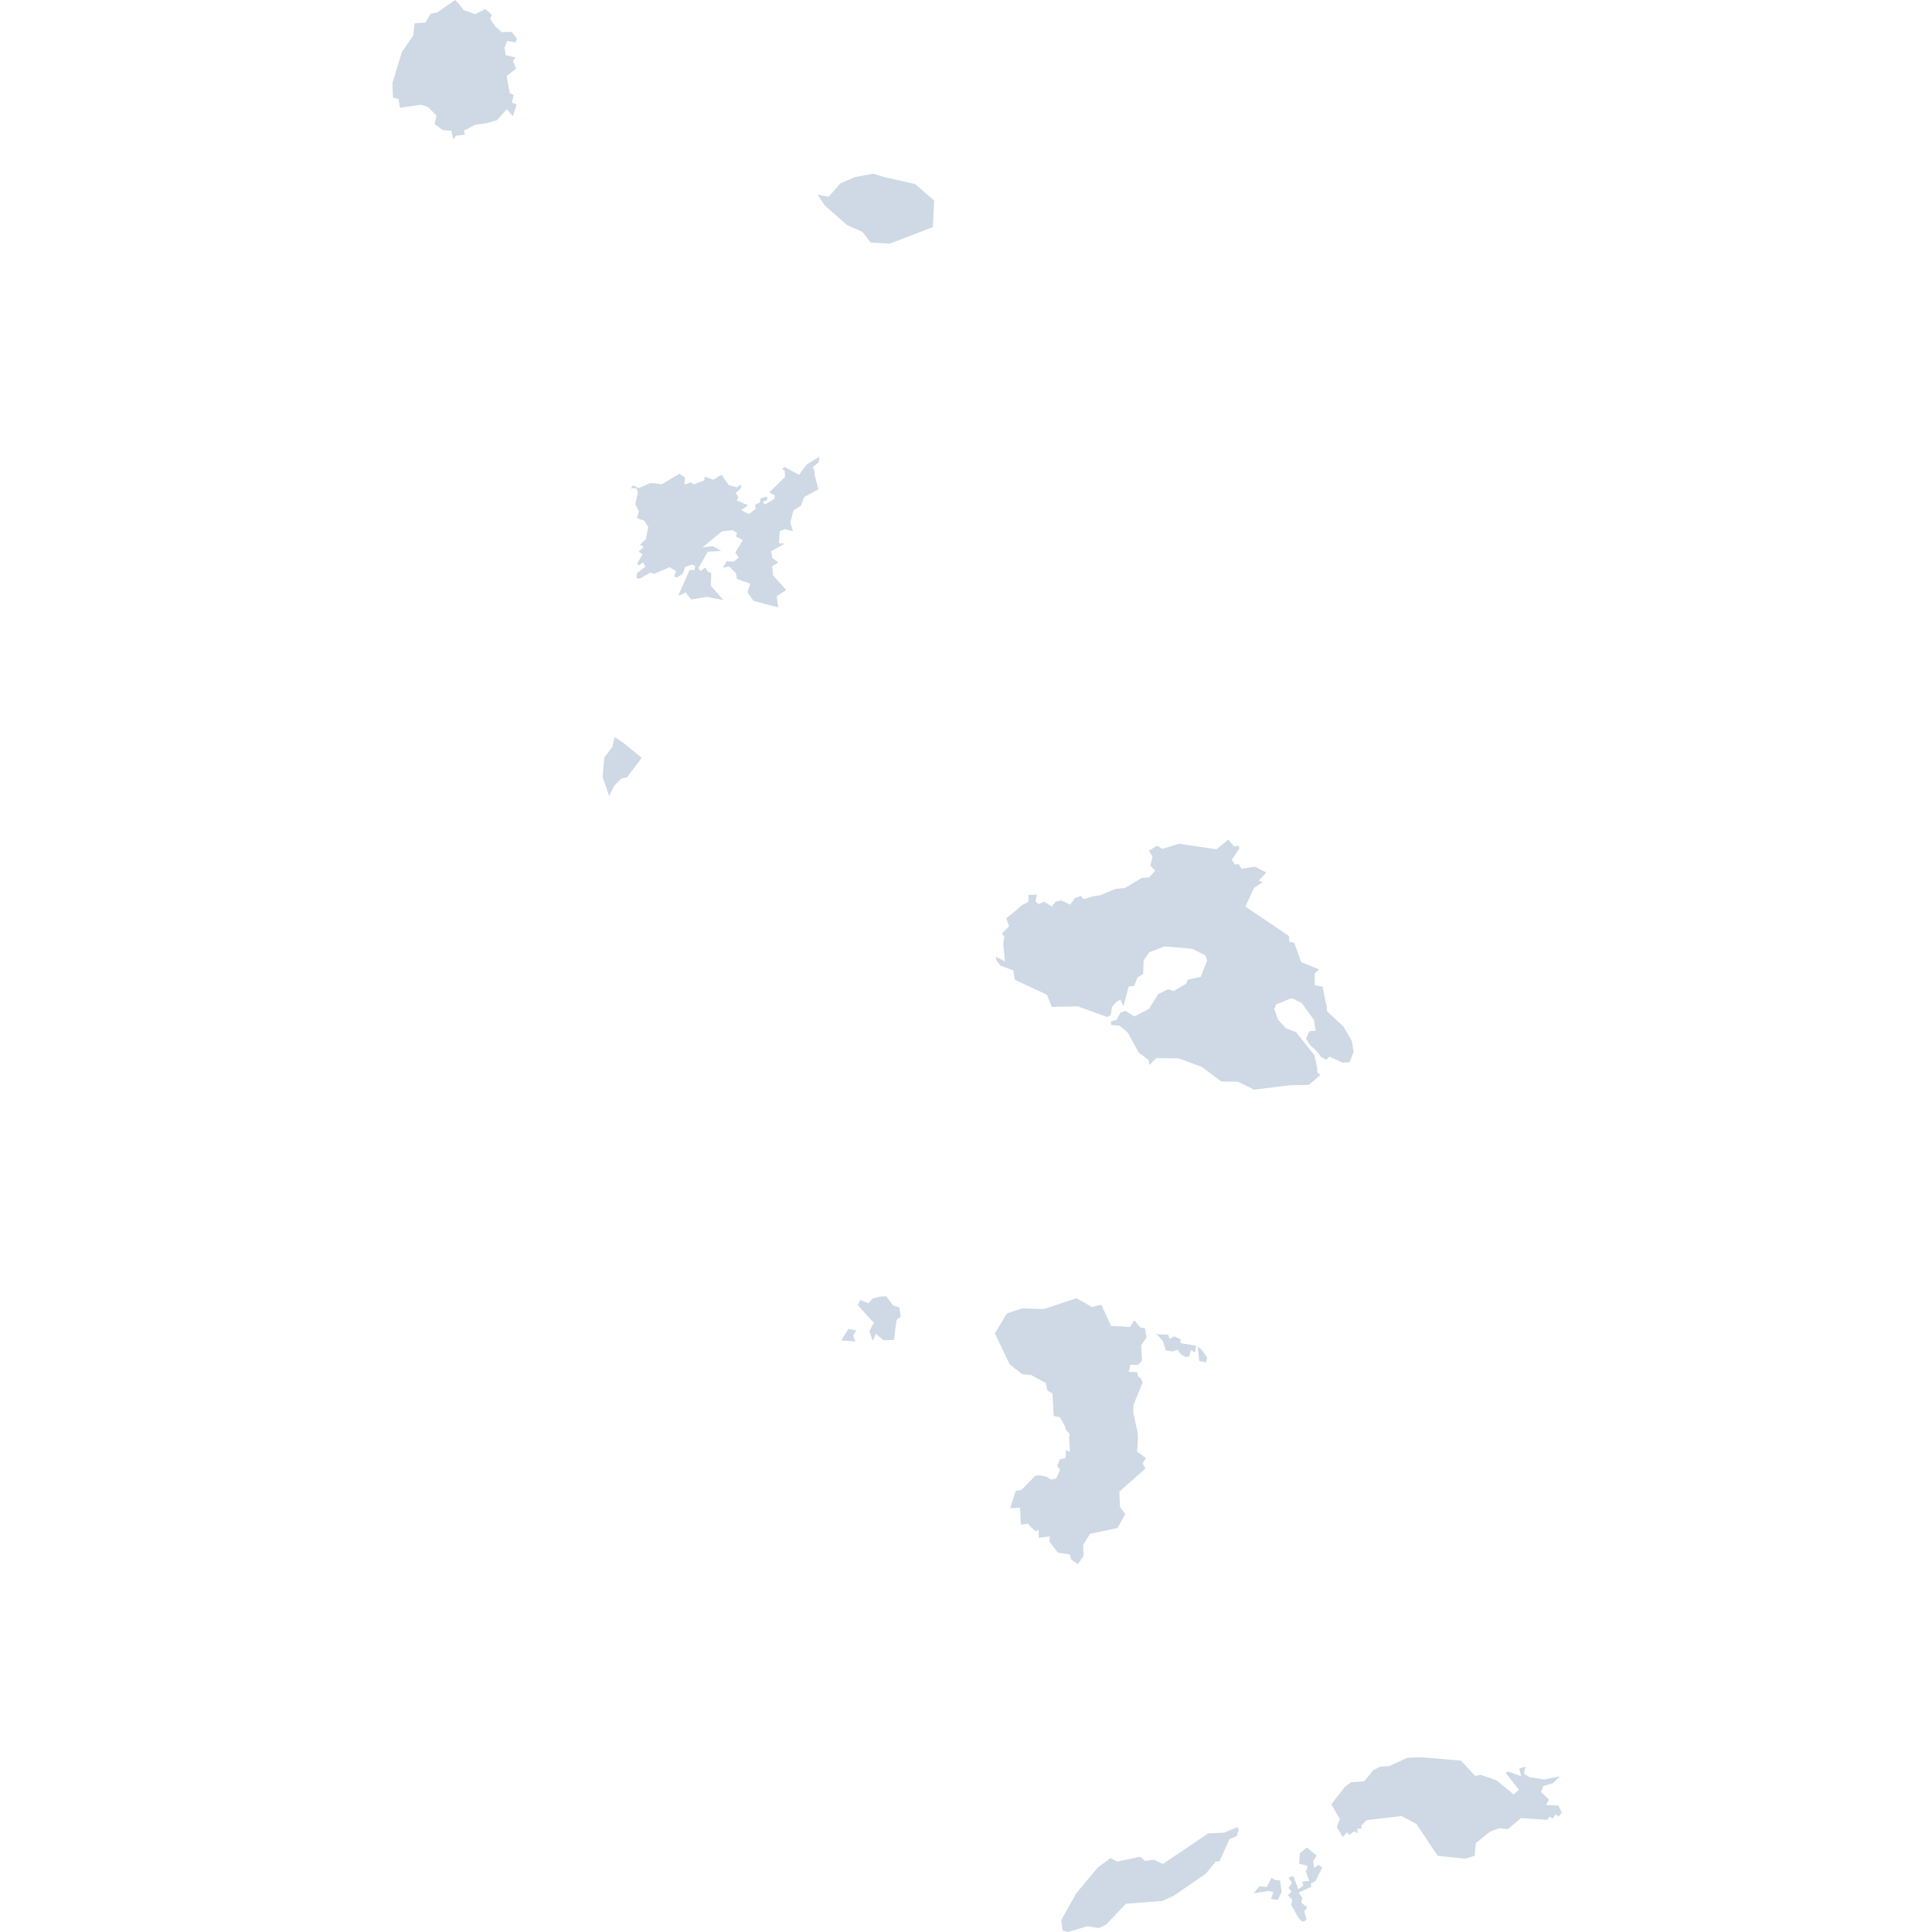
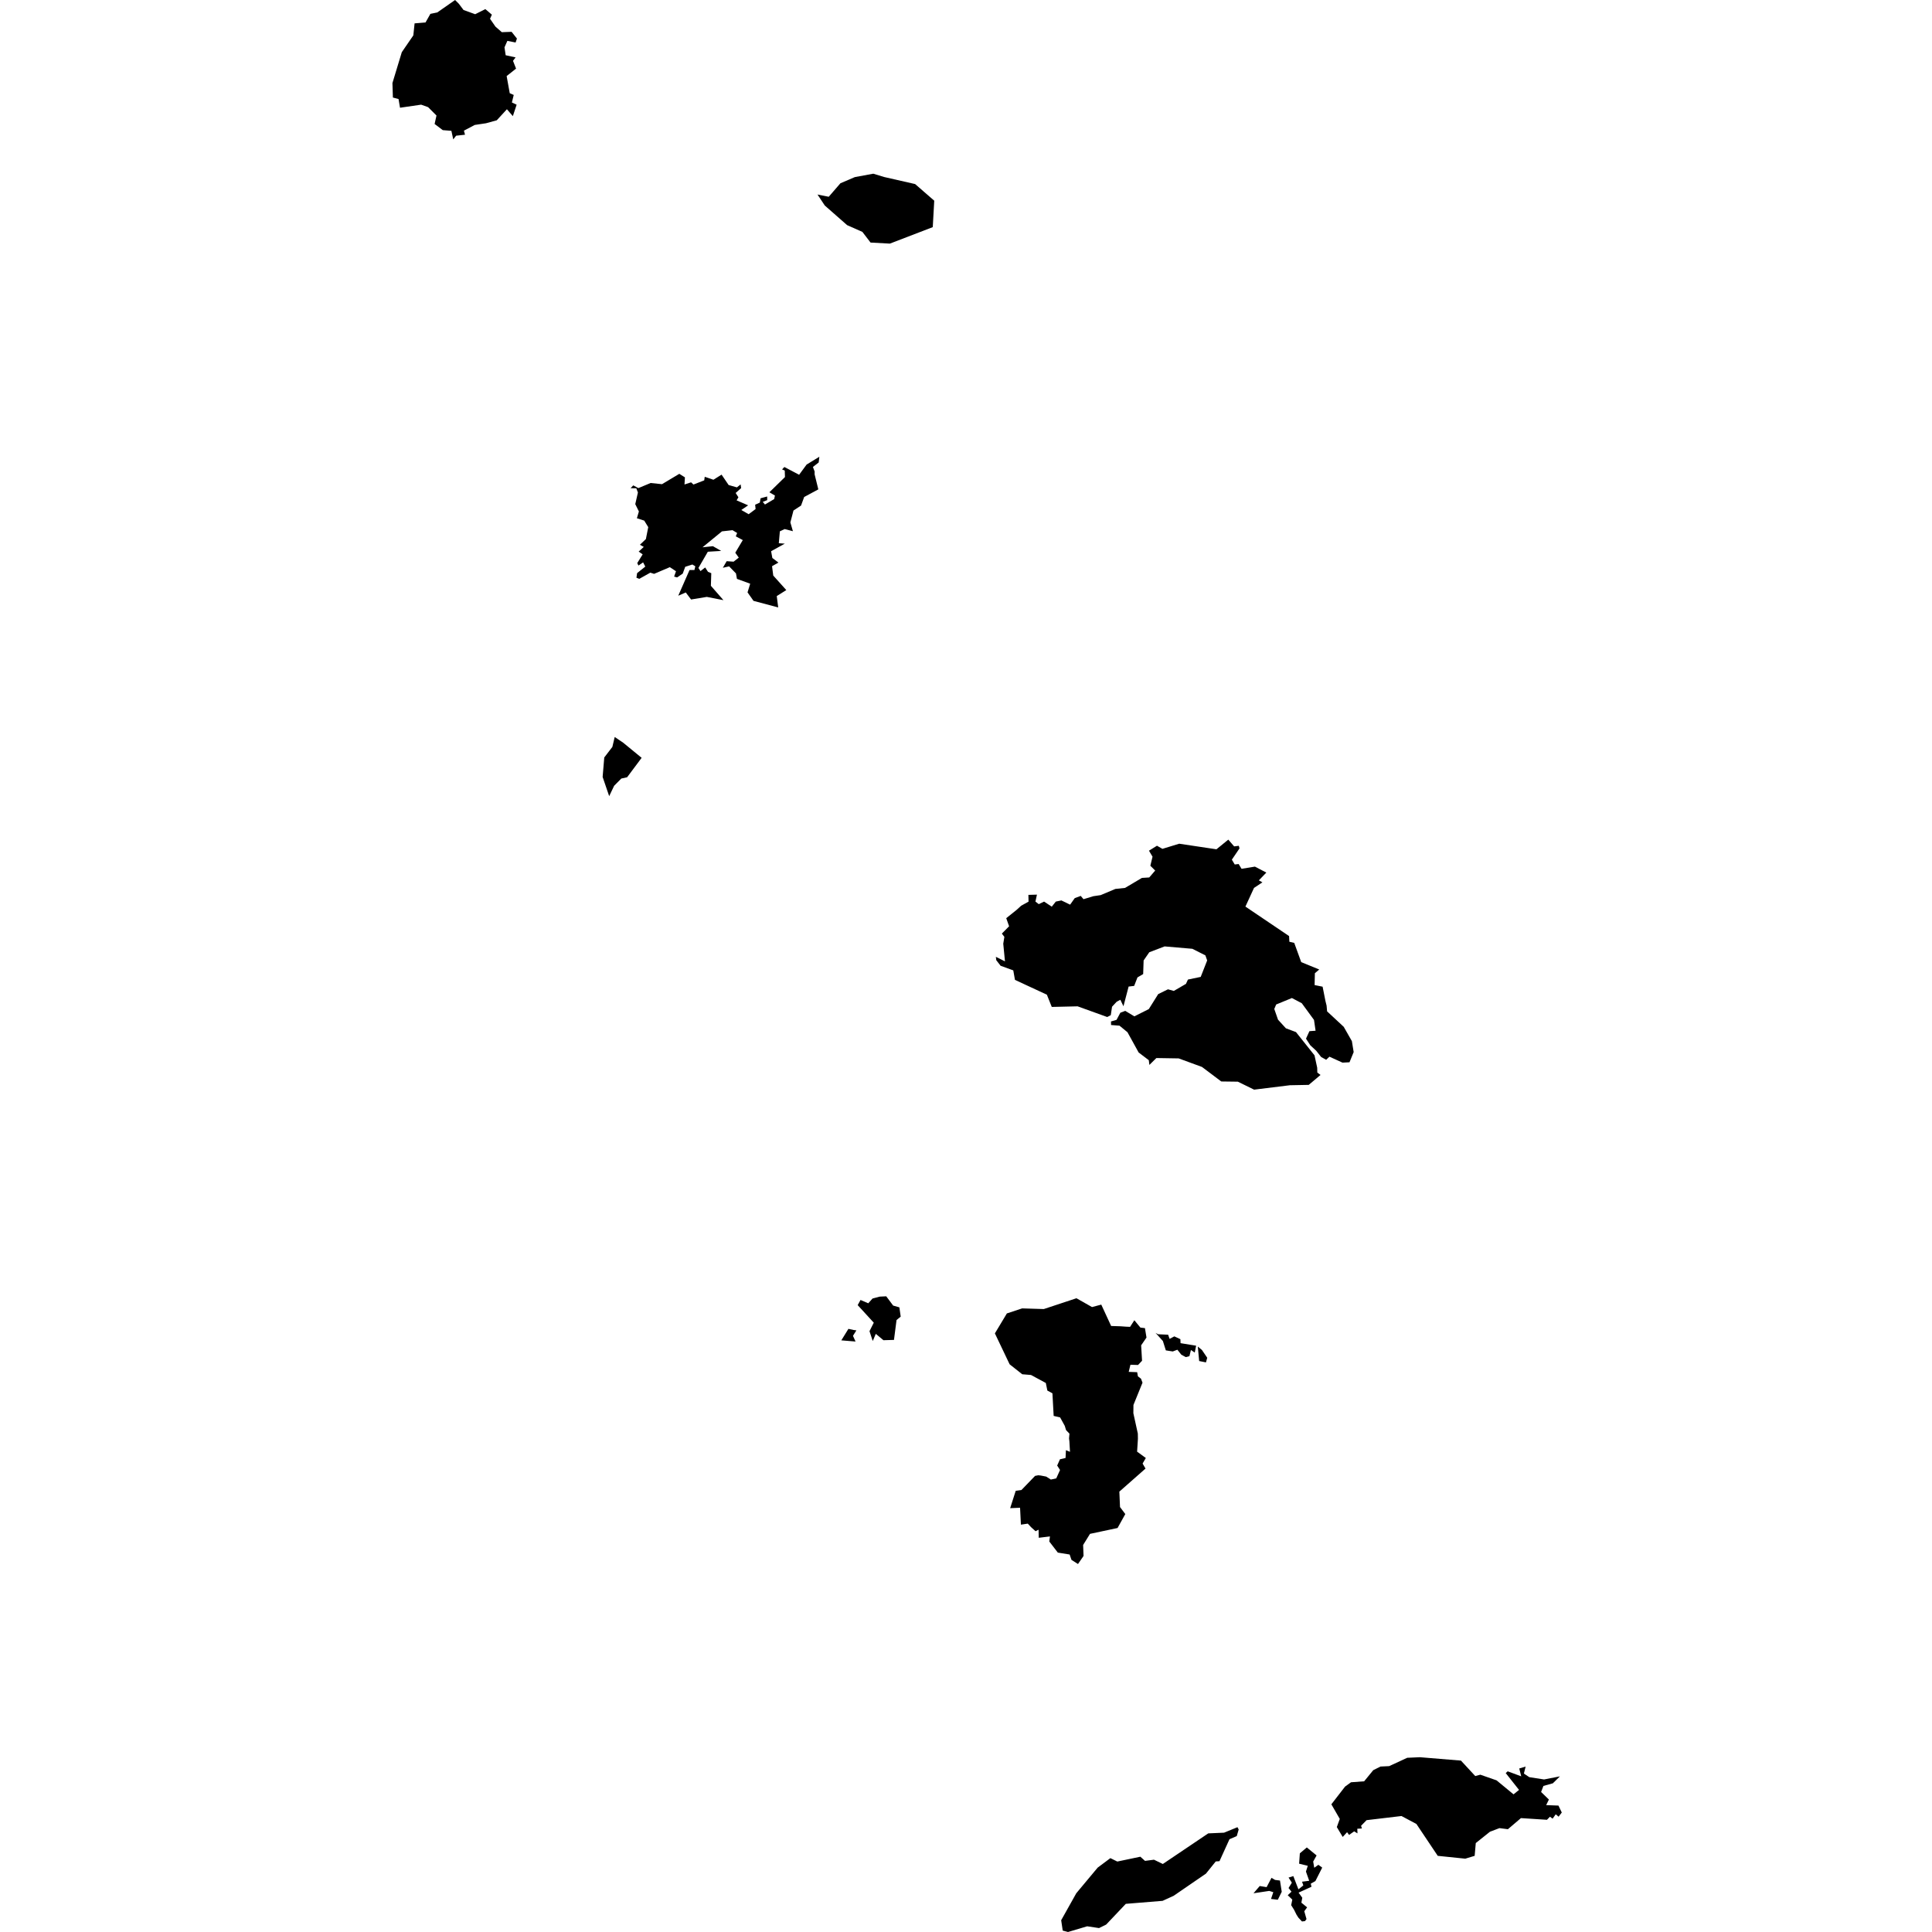
- <svg xmlns="http://www.w3.org/2000/svg" width="64" height="64" viewBox="0 0 64 64" fill="none">
-   <path d="M42.239 62.275L42.401 62.295L42.459 62.668L42.329 62.932L42.104 62.905L42.18 62.681L42.045 62.639L41.524 62.717L41.73 62.477L41.958 62.514L42.12 62.206L42.239 62.275ZM43.29 61.199L43.614 61.464L43.501 61.666L43.536 61.872L43.673 61.774L43.8 61.867L43.574 62.313L43.42 62.4L43.445 62.501L43.017 62.696L43.14 62.865L43.11 63.029L43.3 63.184L43.206 63.312L43.28 63.572L43.229 63.639L43.13 63.651L43.012 63.526L42.949 63.428L42.867 63.263L42.772 63.111L42.809 62.927L42.658 62.782L42.782 62.664L42.685 62.543L42.794 62.366L42.685 62.197L42.843 62.148L43.012 62.587L43.174 62.457L43.132 62.334L43.369 62.303L43.261 61.998L43.322 61.807L43.035 61.737L43.059 61.394L43.29 61.199ZM41.033 60.605L40.969 60.823L40.728 60.927L40.397 61.654L40.273 61.663L39.949 62.066L38.878 62.801L38.512 62.968L37.294 63.067L36.643 63.754L36.407 63.87L36.014 63.811L35.379 64L35.204 63.953L35.153 63.61L35.653 62.717L36.361 61.868L36.783 61.553L37.012 61.666L37.776 61.506L37.93 61.644L38.227 61.605L38.52 61.747L40.025 60.733L40.548 60.71L40.993 60.528L41.033 60.605ZM47.035 58.21L48.396 58.322L48.87 58.834L49.038 58.789L49.575 58.976L50.138 59.44L50.32 59.293L49.879 58.736L49.944 58.677L50.393 58.843L50.327 58.583L50.538 58.52L50.481 58.752L50.661 58.871L51.15 58.947L51.675 58.844L51.439 59.075L51.128 59.161L51.051 59.362L51.309 59.612L51.219 59.797L51.626 59.812L51.736 60.042L51.631 60.18L51.536 60.101L51.432 60.246L51.344 60.182L51.245 60.283L50.383 60.227L49.951 60.595L49.671 60.559L49.356 60.679L48.887 61.054L48.85 61.477L48.539 61.571L47.627 61.477L46.92 60.421L46.426 60.158L45.27 60.295L45.087 60.482L45.115 60.57L44.962 60.58L44.968 60.733L44.859 60.666L44.69 60.784L44.624 60.694L44.479 60.851L44.284 60.524L44.382 60.254L44.103 59.77L44.557 59.183L44.754 59.04L45.189 59.008L45.491 58.639L45.731 58.519L46.019 58.505L46.616 58.229L47.035 58.21ZM39.816 44.72L39.991 44.978L39.949 45.131L39.724 45.086L39.679 44.607L39.816 44.72ZM38.363 44.199L38.696 44.214L38.744 44.352L38.901 44.269L39.102 44.362L39.107 44.494L39.623 44.578L39.578 44.806L39.451 44.72L39.401 44.925L39.279 44.956L39.132 44.875L39.002 44.711L38.849 44.769L38.62 44.733L38.522 44.423L38.279 44.153L38.363 44.199ZM28.275 44.057L28.369 44.07L28.256 44.251L28.341 44.44L27.87 44.401L28.105 44.02L28.275 44.057ZM35.659 43.006L36.174 43.298L36.481 43.217L36.808 43.925L37.122 43.935L37.289 43.947L37.435 43.954L37.577 43.735L37.778 43.978L37.928 43.996L37.979 44.308L37.802 44.566L37.832 45.077L37.699 45.217L37.447 45.209L37.39 45.445L37.67 45.455L37.695 45.593L37.797 45.671L37.847 45.803L37.547 46.541L37.544 46.814L37.692 47.489L37.695 47.663L37.668 48.088L37.957 48.298L37.85 48.482L37.947 48.648L37.08 49.412L37.102 49.923L37.277 50.155L37.021 50.617L36.108 50.811L35.88 51.179L35.894 51.543L35.71 51.81L35.494 51.673L35.433 51.495L35.042 51.432L34.759 51.064L34.781 50.896L34.41 50.941L34.404 50.673L34.305 50.724L34.155 50.589L34.047 50.472L33.819 50.506L33.791 49.946L33.463 49.96L33.647 49.385L33.836 49.359L34.288 48.891L34.394 48.87L34.477 48.879L34.656 48.914L34.811 49.012L34.99 48.973L35.115 48.695L35.02 48.548L35.113 48.341L35.298 48.297L35.31 48.039L35.445 48.093L35.425 47.747L35.413 47.649L35.427 47.492L35.314 47.373L35.272 47.234L35.118 46.954L34.904 46.904L34.863 46.155L34.695 46.064L34.644 45.813L34.153 45.548L33.863 45.524L33.445 45.194L32.957 44.17L33.354 43.509L33.86 43.342L34.577 43.364L35.659 43.006ZM29.145 42.952L29.358 42.942L29.587 43.249L29.793 43.308L29.837 43.615L29.699 43.728L29.614 44.386L29.265 44.396L29.012 44.185L28.911 44.423L28.803 44.097L28.945 43.816L28.412 43.234L28.506 43.063L28.762 43.173L28.904 43.015L29.145 42.952ZM40.883 28.038L41.037 28.018L41.06 28.104L40.807 28.477L40.902 28.637L41.032 28.622L41.128 28.78L41.571 28.708L41.949 28.905L41.701 29.163L41.819 29.229L41.541 29.413L41.256 30.032L42.702 31.008L42.712 31.197L42.873 31.234L43.105 31.872L43.702 32.116L43.557 32.239L43.548 32.632L43.813 32.685L43.907 33.159L43.945 33.312L43.962 33.503L44.513 34.015L44.783 34.489L44.842 34.852L44.704 35.189L44.472 35.201L44.039 35.004L43.931 35.107L43.764 35.014L43.602 34.808L43.405 34.626L43.263 34.407L43.376 34.159L43.58 34.144L43.528 33.786L43.123 33.233L42.796 33.061L42.275 33.275L42.212 33.423L42.336 33.778L42.597 34.064L42.931 34.189L43.545 34.96L43.634 35.37L43.638 35.53L43.744 35.609L43.354 35.938L42.728 35.95L41.544 36.096L41.005 35.832L40.456 35.825L39.817 35.344L39.045 35.061L38.306 35.049L38.075 35.277L38.055 35.12L37.719 34.865L37.349 34.194L37.085 33.977L36.806 33.955L36.803 33.837L36.987 33.784L37.113 33.548L37.275 33.486L37.577 33.668L38.056 33.427L38.367 32.931L38.691 32.772L38.884 32.826L39.286 32.592L39.352 32.449L39.775 32.361L39.989 31.816L39.93 31.648L39.498 31.43L38.579 31.351L38.071 31.545L37.884 31.816L37.869 32.267L37.68 32.378L37.571 32.659L37.387 32.681L37.216 33.334L37.113 33.118L36.989 33.186L36.838 33.349L36.796 33.629L36.678 33.69L35.697 33.336L34.841 33.356L34.679 32.95L33.622 32.46L33.566 32.145L33.146 31.992L33.003 31.808L32.989 31.696L33.291 31.846L33.234 31.261L33.271 31.035L33.188 30.926L33.428 30.684L33.333 30.416L33.674 30.143L33.828 30.003L34.072 29.868L34.067 29.644L34.35 29.636L34.3 29.866L34.411 29.951L34.587 29.866L34.841 30.035L34.975 29.866L35.16 29.828L35.449 29.968L35.602 29.752L35.801 29.678L35.892 29.787L36.218 29.688L36.461 29.652L36.948 29.447L37.269 29.413L37.827 29.082L38.07 29.067L38.267 28.838L38.107 28.679L38.179 28.379L38.061 28.18L38.326 28.016L38.507 28.119L39.063 27.949L40.296 28.134L40.689 27.814L40.883 28.038ZM20.644 24.603L21.255 25.104L20.774 25.748L20.582 25.79L20.344 26.03L20.18 26.374L19.963 25.738L20.017 25.092L20.285 24.743L20.363 24.414L20.644 24.603ZM26.986 15.62L26.985 15.712L27.108 16.211L26.639 16.464L26.536 16.747L26.285 16.912L26.182 17.305L26.266 17.597L25.994 17.526L25.834 17.601L25.799 17.995L25.998 18.009L25.544 18.26L25.585 18.484L25.787 18.636L25.575 18.756L25.615 19.066L26.047 19.547L25.731 19.746L25.779 20.122L24.961 19.904L24.763 19.623L24.851 19.336L24.412 19.176L24.38 18.995L24.153 18.762L23.945 18.808L24.072 18.59L24.301 18.606L24.473 18.472L24.357 18.309L24.606 17.891L24.374 17.767L24.419 17.656L24.266 17.563L23.916 17.602L23.272 18.13L23.616 18.093L23.891 18.25L23.448 18.277L23.136 18.815L23.205 18.918L23.36 18.798L23.454 18.943L23.562 18.987L23.549 19.405L23.965 19.881L23.414 19.773L22.893 19.859L22.717 19.626L22.468 19.734L22.842 18.882H23.004L23.033 18.759L22.936 18.7L22.699 18.776L22.616 19.002L22.43 19.128L22.331 19.1L22.393 18.923L22.189 18.788L21.668 19.01L21.543 18.97L21.175 19.176L21.083 19.137L21.105 18.985L21.376 18.769L21.304 18.629L21.149 18.735L21.11 18.653L21.289 18.364L21.157 18.272L21.326 18.117L21.198 18.046L21.396 17.857L21.474 17.462L21.341 17.246L21.098 17.167L21.164 16.943L21.044 16.7L21.132 16.315L21.078 16.175L20.889 16.172L20.977 16.079L21.147 16.169L21.553 16L21.93 16.039L22.503 15.696L22.689 15.813L22.675 16.049L22.893 15.978L22.972 16.051L23.329 15.912L23.345 15.794L23.633 15.892L23.903 15.723L24.137 16.067L24.411 16.145L24.535 16.047L24.551 16.169L24.369 16.331L24.461 16.472L24.401 16.575L24.783 16.74L24.557 16.894L24.8 17.034L25.03 16.863L25.015 16.72L25.17 16.649L25.195 16.506L25.414 16.447V16.568L25.267 16.624L25.34 16.713L25.645 16.533L25.671 16.416L25.487 16.307L26.003 15.803L25.996 15.588L25.907 15.55L25.983 15.47L26.472 15.727L26.72 15.389L27.142 15.131L27.12 15.32L26.929 15.469L26.986 15.62Z" fill="#CED9E5" />
-   <path d="M29.29 5.864L30.314 6.097L30.948 6.648L30.899 7.524L29.478 8.07L28.838 8.035L28.568 7.682L28.062 7.458L27.322 6.808L27.081 6.444L27.453 6.518L27.84 6.071L28.317 5.867L28.929 5.754L29.29 5.864ZM15.2 0.125L15.355 0.331L15.741 0.471L16.078 0.302L16.294 0.486L16.233 0.622L16.411 0.88L16.623 1.066L16.947 1.054L17.124 1.277L17.08 1.408L16.807 1.354L16.712 1.568L16.751 1.83L17.08 1.901L16.994 2.015L17.095 2.273L16.783 2.52L16.886 3.088L17.018 3.145L16.957 3.395L17.114 3.469L16.989 3.847L16.792 3.619L16.456 3.985L16.1 4.083L15.727 4.139L15.368 4.328L15.404 4.463L15.11 4.495L15.014 4.618L14.953 4.334L14.668 4.311L14.397 4.107L14.459 3.827L14.182 3.55L13.951 3.467L13.251 3.569L13.202 3.28L13.015 3.231L13 2.751L13.31 1.729L13.692 1.172L13.734 0.774L14.096 0.744L14.257 0.459L14.486 0.412L15.075 0L15.2 0.125Z" fill="#CED9E5" />
+ <svg xmlns="http://www.w3.org/2000/svg" width="64" height="64" viewBox="0 0 64 64" fill="currentColor">
+   <path d="M42.239 62.275L42.401 62.295L42.459 62.668L42.329 62.932L42.104 62.905L42.18 62.681L42.045 62.639L41.524 62.717L41.73 62.477L41.958 62.514L42.12 62.206L42.239 62.275ZM43.29 61.199L43.614 61.464L43.501 61.666L43.536 61.872L43.673 61.774L43.8 61.867L43.574 62.313L43.42 62.4L43.445 62.501L43.017 62.696L43.14 62.865L43.11 63.029L43.3 63.184L43.206 63.312L43.28 63.572L43.229 63.639L43.13 63.651L43.012 63.526L42.949 63.428L42.867 63.263L42.772 63.111L42.809 62.927L42.658 62.782L42.782 62.664L42.685 62.543L42.794 62.366L42.685 62.197L42.843 62.148L43.012 62.587L43.174 62.457L43.132 62.334L43.369 62.303L43.261 61.998L43.322 61.807L43.035 61.737L43.059 61.394L43.29 61.199ZM41.033 60.605L40.969 60.823L40.728 60.927L40.397 61.654L40.273 61.663L39.949 62.066L38.878 62.801L38.512 62.968L37.294 63.067L36.643 63.754L36.407 63.87L36.014 63.811L35.379 64L35.204 63.953L35.153 63.61L35.653 62.717L36.361 61.868L36.783 61.553L37.012 61.666L37.776 61.506L37.93 61.644L38.227 61.605L38.52 61.747L40.025 60.733L40.548 60.71L40.993 60.528L41.033 60.605ZM47.035 58.21L48.396 58.322L48.87 58.834L49.038 58.789L49.575 58.976L50.138 59.44L50.32 59.293L49.879 58.736L49.944 58.677L50.393 58.843L50.327 58.583L50.538 58.52L50.481 58.752L50.661 58.871L51.15 58.947L51.675 58.844L51.439 59.075L51.128 59.161L51.051 59.362L51.309 59.612L51.219 59.797L51.626 59.812L51.736 60.042L51.631 60.18L51.536 60.101L51.432 60.246L51.344 60.182L51.245 60.283L50.383 60.227L49.951 60.595L49.671 60.559L49.356 60.679L48.887 61.054L48.85 61.477L48.539 61.571L47.627 61.477L46.92 60.421L46.426 60.158L45.27 60.295L45.087 60.482L45.115 60.57L44.962 60.58L44.968 60.733L44.859 60.666L44.69 60.784L44.624 60.694L44.479 60.851L44.284 60.524L44.382 60.254L44.103 59.77L44.557 59.183L44.754 59.04L45.189 59.008L45.491 58.639L45.731 58.519L46.019 58.505L46.616 58.229L47.035 58.21ZM39.816 44.72L39.991 44.978L39.949 45.131L39.724 45.086L39.679 44.607L39.816 44.72ZM38.363 44.199L38.696 44.214L38.744 44.352L38.901 44.269L39.102 44.362L39.107 44.494L39.623 44.578L39.578 44.806L39.451 44.72L39.401 44.925L39.279 44.956L39.132 44.875L39.002 44.711L38.849 44.769L38.62 44.733L38.522 44.423L38.279 44.153L38.363 44.199ZM28.275 44.057L28.369 44.07L28.256 44.251L28.341 44.44L27.87 44.401L28.105 44.02L28.275 44.057ZM35.659 43.006L36.174 43.298L36.481 43.217L36.808 43.925L37.122 43.935L37.289 43.947L37.435 43.954L37.577 43.735L37.778 43.978L37.928 43.996L37.979 44.308L37.802 44.566L37.832 45.077L37.699 45.217L37.447 45.209L37.39 45.445L37.67 45.455L37.695 45.593L37.797 45.671L37.847 45.803L37.547 46.541L37.544 46.814L37.692 47.489L37.695 47.663L37.668 48.088L37.957 48.298L37.85 48.482L37.947 48.648L37.08 49.412L37.102 49.923L37.277 50.155L37.021 50.617L36.108 50.811L35.88 51.179L35.894 51.543L35.71 51.81L35.494 51.673L35.433 51.495L35.042 51.432L34.759 51.064L34.781 50.896L34.41 50.941L34.404 50.673L34.305 50.724L34.155 50.589L34.047 50.472L33.819 50.506L33.791 49.946L33.463 49.96L33.647 49.385L33.836 49.359L34.288 48.891L34.394 48.87L34.477 48.879L34.656 48.914L34.811 49.012L34.99 48.973L35.115 48.695L35.02 48.548L35.113 48.341L35.298 48.297L35.31 48.039L35.445 48.093L35.425 47.747L35.413 47.649L35.427 47.492L35.314 47.373L35.272 47.234L35.118 46.954L34.904 46.904L34.863 46.155L34.695 46.064L34.644 45.813L34.153 45.548L33.863 45.524L33.445 45.194L32.957 44.17L33.354 43.509L33.86 43.342L34.577 43.364L35.659 43.006ZM29.145 42.952L29.358 42.942L29.587 43.249L29.793 43.308L29.837 43.615L29.699 43.728L29.614 44.386L29.265 44.396L29.012 44.185L28.911 44.423L28.803 44.097L28.945 43.816L28.412 43.234L28.506 43.063L28.762 43.173L28.904 43.015L29.145 42.952ZM40.883 28.038L41.037 28.018L41.06 28.104L40.807 28.477L40.902 28.637L41.032 28.622L41.128 28.78L41.571 28.708L41.949 28.905L41.701 29.163L41.819 29.229L41.541 29.413L41.256 30.032L42.702 31.008L42.712 31.197L42.873 31.234L43.105 31.872L43.702 32.116L43.557 32.239L43.548 32.632L43.813 32.685L43.907 33.159L43.945 33.312L43.962 33.503L44.513 34.015L44.783 34.489L44.842 34.852L44.704 35.189L44.472 35.201L44.039 35.004L43.931 35.107L43.764 35.014L43.602 34.808L43.405 34.626L43.263 34.407L43.376 34.159L43.58 34.144L43.528 33.786L43.123 33.233L42.796 33.061L42.275 33.275L42.212 33.423L42.336 33.778L42.597 34.064L42.931 34.189L43.545 34.96L43.634 35.37L43.638 35.53L43.744 35.609L43.354 35.938L42.728 35.95L41.544 36.096L41.005 35.832L40.456 35.825L39.817 35.344L39.045 35.061L38.306 35.049L38.075 35.277L38.055 35.12L37.719 34.865L37.349 34.194L37.085 33.977L36.806 33.955L36.803 33.837L36.987 33.784L37.113 33.548L37.275 33.486L37.577 33.668L38.056 33.427L38.367 32.931L38.691 32.772L38.884 32.826L39.286 32.592L39.352 32.449L39.775 32.361L39.989 31.816L39.93 31.648L39.498 31.43L38.579 31.351L38.071 31.545L37.884 31.816L37.869 32.267L37.68 32.378L37.571 32.659L37.387 32.681L37.216 33.334L37.113 33.118L36.989 33.186L36.838 33.349L36.796 33.629L36.678 33.69L35.697 33.336L34.841 33.356L34.679 32.95L33.622 32.46L33.566 32.145L33.146 31.992L33.003 31.808L32.989 31.696L33.291 31.846L33.234 31.261L33.271 31.035L33.188 30.926L33.428 30.684L33.333 30.416L33.674 30.143L33.828 30.003L34.072 29.868L34.067 29.644L34.35 29.636L34.3 29.866L34.411 29.951L34.587 29.866L34.841 30.035L34.975 29.866L35.16 29.828L35.449 29.968L35.602 29.752L35.801 29.678L35.892 29.787L36.218 29.688L36.461 29.652L36.948 29.447L37.269 29.413L37.827 29.082L38.07 29.067L38.267 28.838L38.107 28.679L38.179 28.379L38.061 28.18L38.326 28.016L38.507 28.119L39.063 27.949L40.296 28.134L40.689 27.814L40.883 28.038ZM20.644 24.603L21.255 25.104L20.774 25.748L20.582 25.79L20.344 26.03L20.18 26.374L19.963 25.738L20.017 25.092L20.285 24.743L20.363 24.414L20.644 24.603ZM26.986 15.62L26.985 15.712L27.108 16.211L26.639 16.464L26.536 16.747L26.285 16.912L26.182 17.305L26.266 17.597L25.994 17.526L25.834 17.601L25.799 17.995L25.998 18.009L25.544 18.26L25.585 18.484L25.787 18.636L25.575 18.756L25.615 19.066L26.047 19.547L25.731 19.746L25.779 20.122L24.961 19.904L24.763 19.623L24.851 19.336L24.412 19.176L24.38 18.995L24.153 18.762L23.945 18.808L24.072 18.59L24.301 18.606L24.473 18.472L24.357 18.309L24.606 17.891L24.374 17.767L24.419 17.656L24.266 17.563L23.916 17.602L23.272 18.13L23.616 18.093L23.891 18.25L23.448 18.277L23.136 18.815L23.205 18.918L23.36 18.798L23.454 18.943L23.562 18.987L23.549 19.405L23.965 19.881L23.414 19.773L22.893 19.859L22.717 19.626L22.468 19.734L22.842 18.882H23.004L23.033 18.759L22.936 18.7L22.699 18.776L22.616 19.002L22.43 19.128L22.331 19.1L22.393 18.923L22.189 18.788L21.668 19.01L21.543 18.97L21.175 19.176L21.083 19.137L21.105 18.985L21.376 18.769L21.304 18.629L21.149 18.735L21.11 18.653L21.289 18.364L21.157 18.272L21.326 18.117L21.198 18.046L21.396 17.857L21.474 17.462L21.341 17.246L21.098 17.167L21.164 16.943L21.044 16.7L21.132 16.315L21.078 16.175L20.889 16.172L20.977 16.079L21.147 16.169L21.553 16L21.93 16.039L22.503 15.696L22.689 15.813L22.675 16.049L22.893 15.978L22.972 16.051L23.329 15.912L23.345 15.794L23.633 15.892L23.903 15.723L24.137 16.067L24.411 16.145L24.535 16.047L24.551 16.169L24.369 16.331L24.461 16.472L24.401 16.575L24.783 16.74L24.557 16.894L24.8 17.034L25.03 16.863L25.015 16.72L25.17 16.649L25.195 16.506L25.414 16.447V16.568L25.267 16.624L25.34 16.713L25.645 16.533L25.671 16.416L25.487 16.307L26.003 15.803L25.996 15.588L25.907 15.55L25.983 15.47L26.472 15.727L26.72 15.389L27.142 15.131L27.12 15.32L26.929 15.469L26.986 15.62Z" />
+   <path d="M29.29 5.864L30.314 6.097L30.948 6.648L30.899 7.524L29.478 8.07L28.838 8.035L28.568 7.682L28.062 7.458L27.322 6.808L27.081 6.444L27.453 6.518L27.84 6.071L28.317 5.867L28.929 5.754L29.29 5.864ZM15.2 0.125L15.355 0.331L15.741 0.471L16.078 0.302L16.294 0.486L16.233 0.622L16.411 0.88L16.623 1.066L16.947 1.054L17.124 1.277L17.08 1.408L16.807 1.354L16.712 1.568L16.751 1.83L17.08 1.901L16.994 2.015L17.095 2.273L16.783 2.52L16.886 3.088L17.018 3.145L16.957 3.395L17.114 3.469L16.989 3.847L16.792 3.619L16.456 3.985L16.1 4.083L15.727 4.139L15.368 4.328L15.404 4.463L15.11 4.495L15.014 4.618L14.953 4.334L14.668 4.311L14.397 4.107L14.459 3.827L14.182 3.55L13.951 3.467L13.251 3.569L13.202 3.28L13.015 3.231L13 2.751L13.31 1.729L13.692 1.172L13.734 0.774L14.096 0.744L14.257 0.459L14.486 0.412L15.075 0L15.2 0.125Z" />
</svg>
